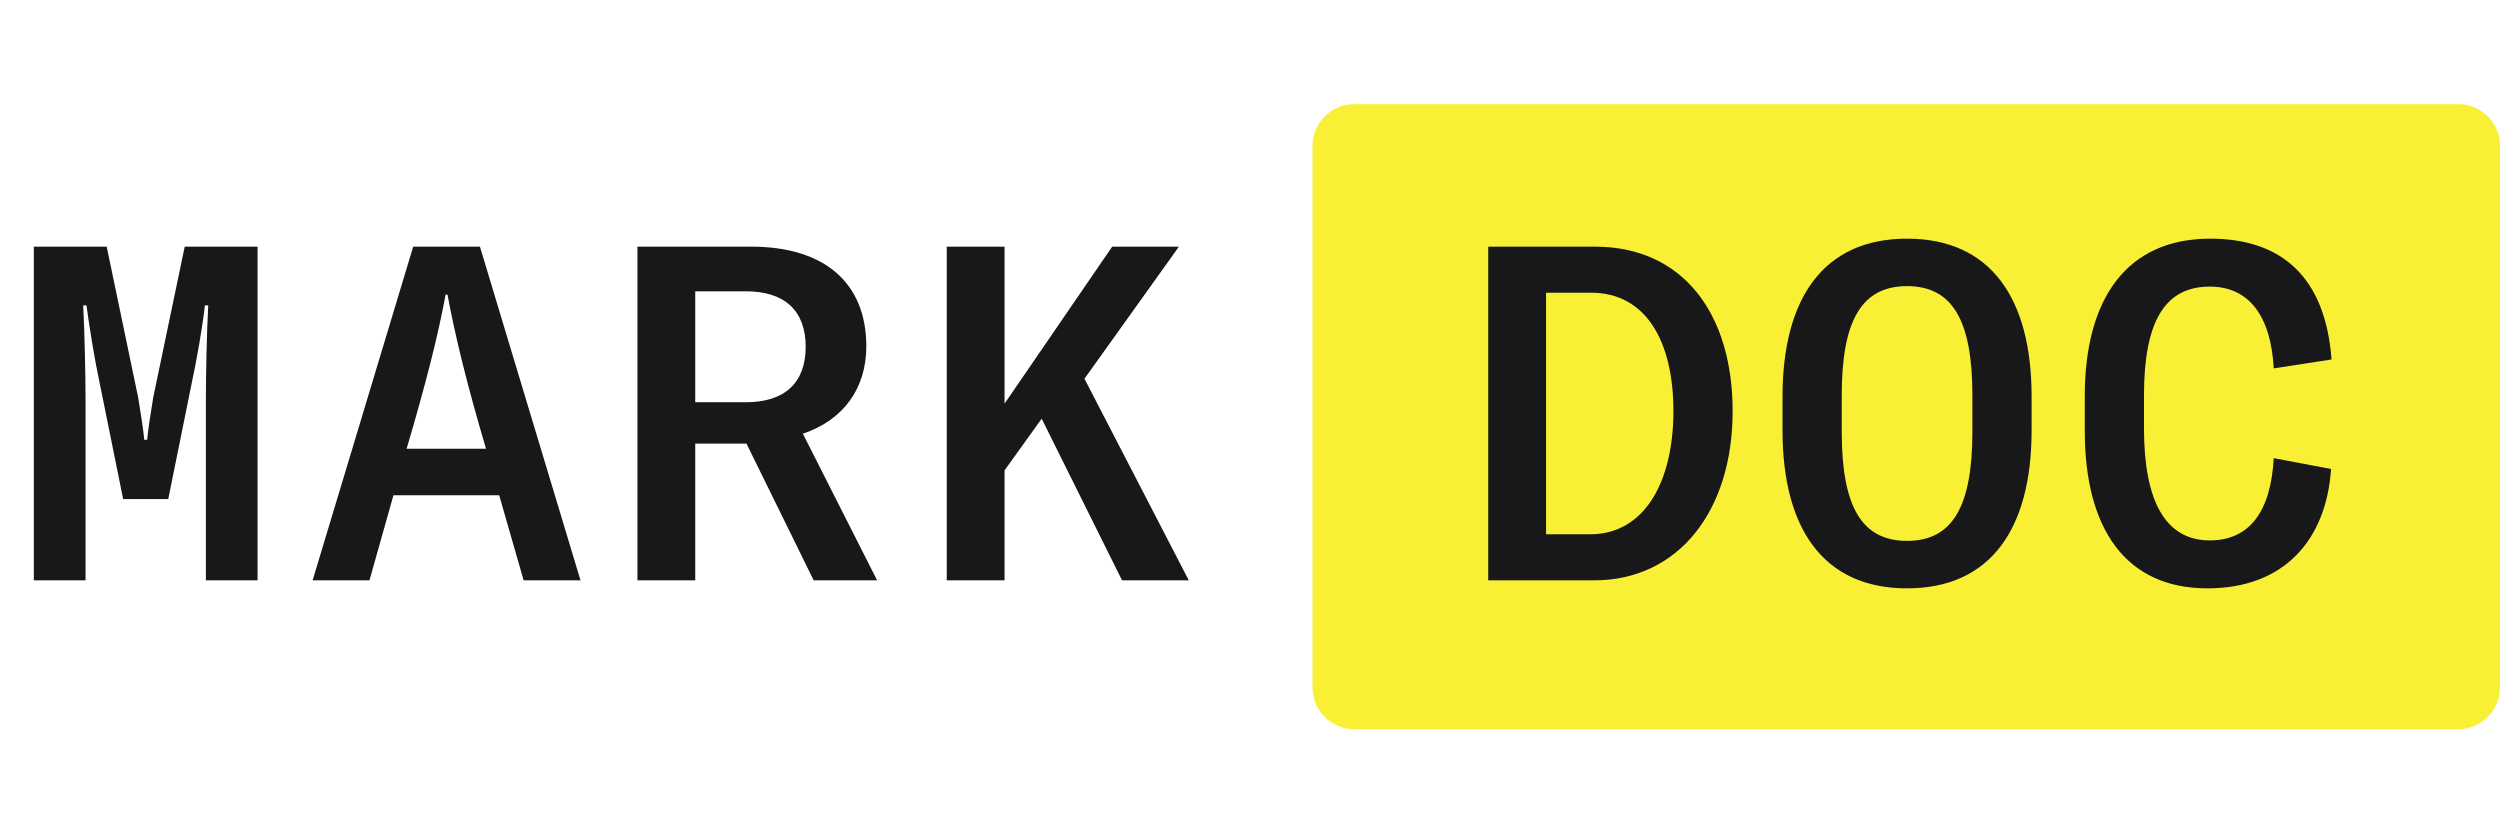
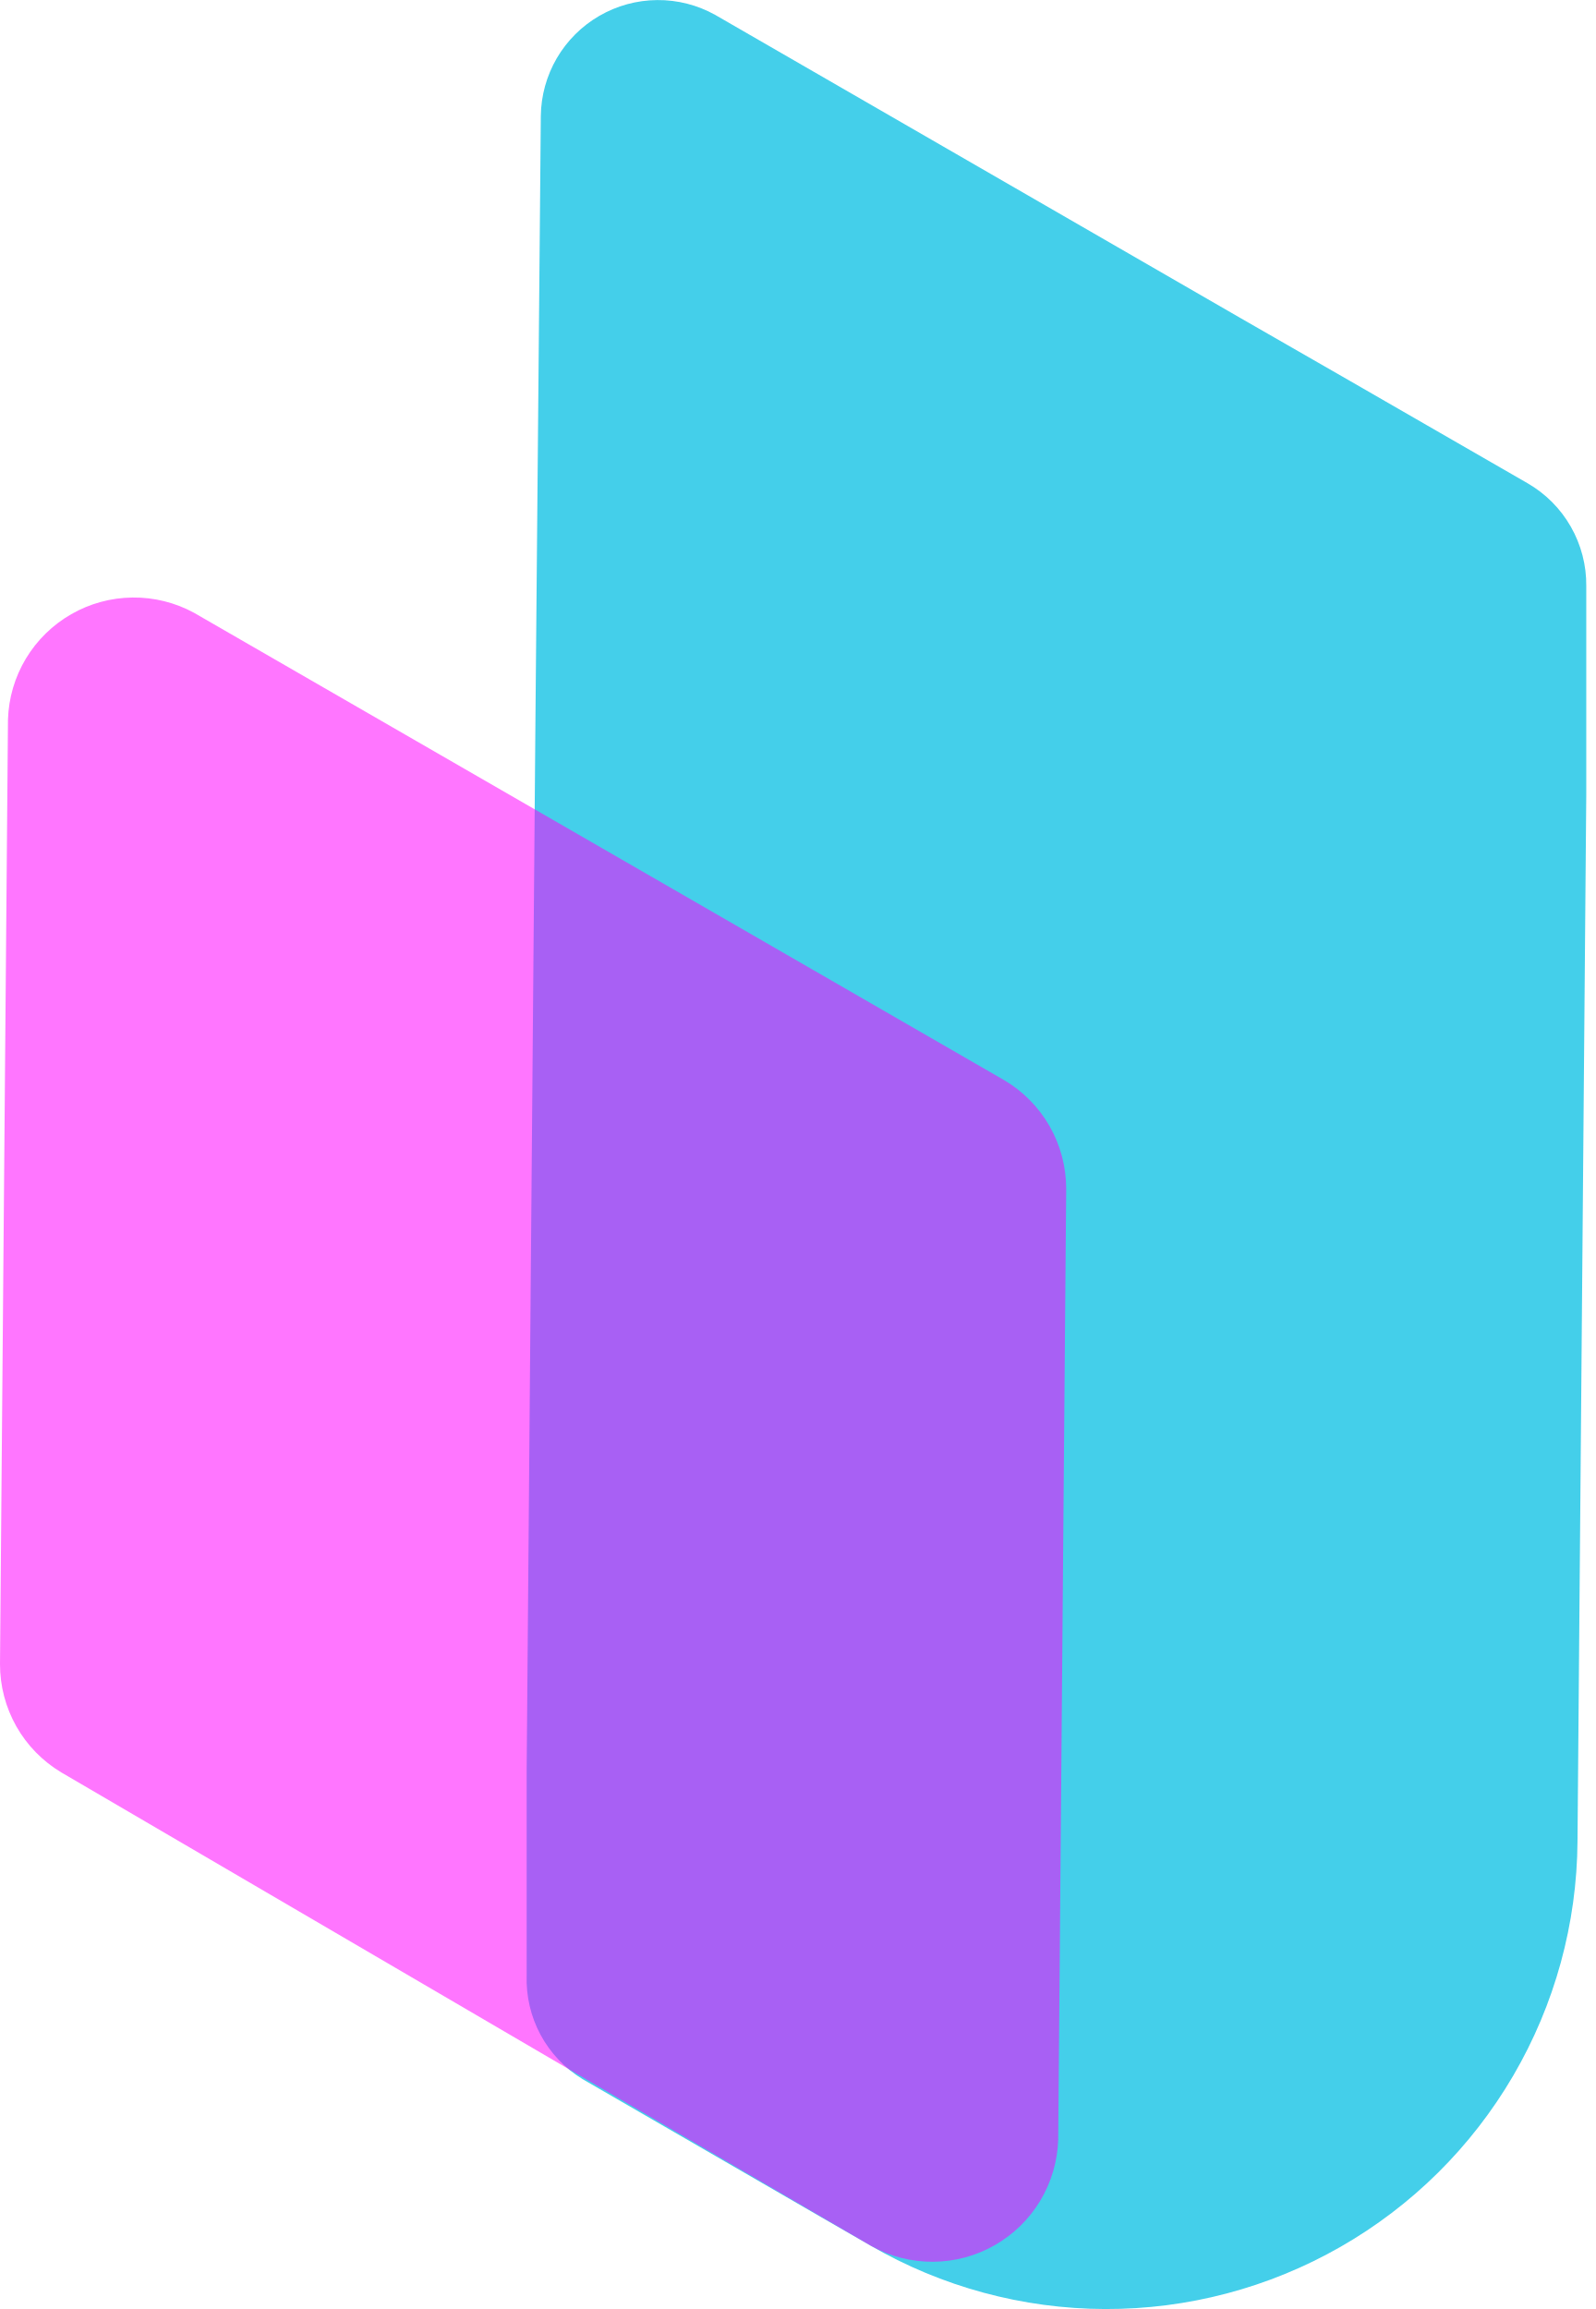
- <svg xmlns="http://www.w3.org/2000/svg" width="112" height="37" viewBox="0 0 112 37" fill="none">
-   <rect x="58.8" y="4.667" width="53.2" height="28" rx="1.867" fill="#F9F036" />
-   <path d="M66.673 11.05V26H71.411C75.201 26 77.622 22.884 77.622 18.42C77.622 14.04 75.39 11.05 71.453 11.05H66.673ZM71.242 23.936H69.263V13.114H71.284C73.748 13.114 74.969 15.304 74.969 18.42C74.969 21.599 73.664 23.936 71.242 23.936ZM85.437 26.358C89.184 26.358 91.016 23.684 91.016 19.283V17.767C91.016 13.366 89.184 10.692 85.437 10.692C81.689 10.692 79.857 13.366 79.857 17.767V19.283C79.857 23.684 81.689 26.358 85.437 26.358ZM85.437 24.231C83.415 24.231 82.51 22.715 82.51 19.346V17.704C82.51 14.335 83.415 12.819 85.437 12.819C87.458 12.819 88.363 14.335 88.363 17.704V19.346C88.363 22.715 87.458 24.231 85.437 24.231ZM98.894 26.358C102.347 26.358 104.221 24.168 104.432 21.01L101.863 20.525C101.736 22.926 100.768 24.21 98.999 24.21C97.02 24.21 96.051 22.463 96.051 19.199V17.704C96.051 14.419 96.978 12.84 98.999 12.84C100.747 12.84 101.736 14.146 101.863 16.504L104.453 16.104C104.179 12.419 102.221 10.692 99.02 10.692C95.272 10.692 93.398 13.387 93.398 17.746V19.304C93.398 23.663 95.209 26.358 98.894 26.358Z" fill="#18181B" />
-   <path d="M7.538 22.357L8.612 17.051C8.801 16.188 9.075 14.63 9.18 13.682H9.328C9.265 14.903 9.223 16.735 9.223 17.915V26H11.539V11.05H8.275L6.864 17.809C6.759 18.441 6.633 19.262 6.591 19.704H6.464C6.422 19.262 6.296 18.441 6.19 17.809L4.78 11.05H1.516V26H3.832V17.915C3.832 16.735 3.79 14.903 3.727 13.682H3.874C4.001 14.63 4.253 16.188 4.443 17.051L5.517 22.357H7.538ZM22.364 22.189L23.459 26H26.007L21.501 11.05H18.511L14.005 26H16.552L17.626 22.189H22.364ZM19.964 13.198H20.048C20.385 15.03 20.932 17.262 21.774 20.104H18.216C19.058 17.262 19.627 15.03 19.964 13.198ZM33.442 19.873L36.453 26H39.295L35.969 19.43C37.779 18.82 38.811 17.409 38.811 15.514C38.811 12.672 36.937 11.05 33.652 11.05H28.557V26H31.147V19.873H33.442ZM31.147 18.02V13.051H33.421C35.169 13.051 36.095 13.935 36.095 15.535C36.095 17.135 35.169 18.02 33.421 18.02H31.147ZM46.667 18.757L50.268 26H53.258L48.584 16.967L52.816 11.05H49.826L45.004 18.083V11.05H42.414V26H45.004V21.073L46.667 18.757Z" fill="#18181B" />
+ <svg xmlns="http://www.w3.org/2000/svg" role="img" viewBox="0 0 47 68" fill="none">
+   <path d="M15.927 3.414L15.768 21.264L15.51 52.113V58.178C15.49 58.786 15.631 59.389 15.919 59.925C16.208 60.461 16.633 60.91 17.152 61.228L24.184 65.296L25.63 66.129C27.731 67.348 30.116 67.994 32.546 68.001C34.975 68.009 37.364 67.378 39.473 66.172C41.582 64.967 43.337 63.228 44.563 61.13C45.789 59.033 46.442 56.65 46.457 54.221L46.715 23.384V17.258C46.721 16.646 46.564 16.043 46.26 15.511C45.957 14.979 45.517 14.538 44.987 14.232L39.756 11.218L36.534 9.368L21.06 0.437C20.537 0.146 19.948 -0.004 19.35 0.002C18.752 0.007 18.166 0.168 17.648 0.468C17.131 0.768 16.7 1.197 16.398 1.713C16.097 2.23 15.934 2.816 15.927 3.414Z" fill="#16C3E4" fill-opacity="0.8" />
+   <g style="mix-blend-mode:hard-light">
+     <path d="M31.399 35.011L31.164 63.017C31.143 63.652 30.96 64.272 30.632 64.816C30.304 65.36 29.841 65.81 29.289 66.124C28.737 66.438 28.113 66.605 27.478 66.609C26.842 66.613 26.217 66.453 25.66 66.146L1.806 52.198C1.254 51.868 0.798 51.401 0.481 50.842C0.165 50.282 -0.001 49.651 6.0768e-06 49.008L0.235 21.187C0.255 20.554 0.437 19.937 0.763 19.395C1.089 18.853 1.549 18.403 2.098 18.088C2.647 17.773 3.267 17.604 3.9 17.597C4.533 17.589 5.157 17.744 5.713 18.046L29.568 31.808C30.126 32.136 30.589 32.604 30.91 33.166C31.231 33.728 31.399 34.364 31.399 35.011Z" fill="#C43BBB" />
+   </g>
</svg>
